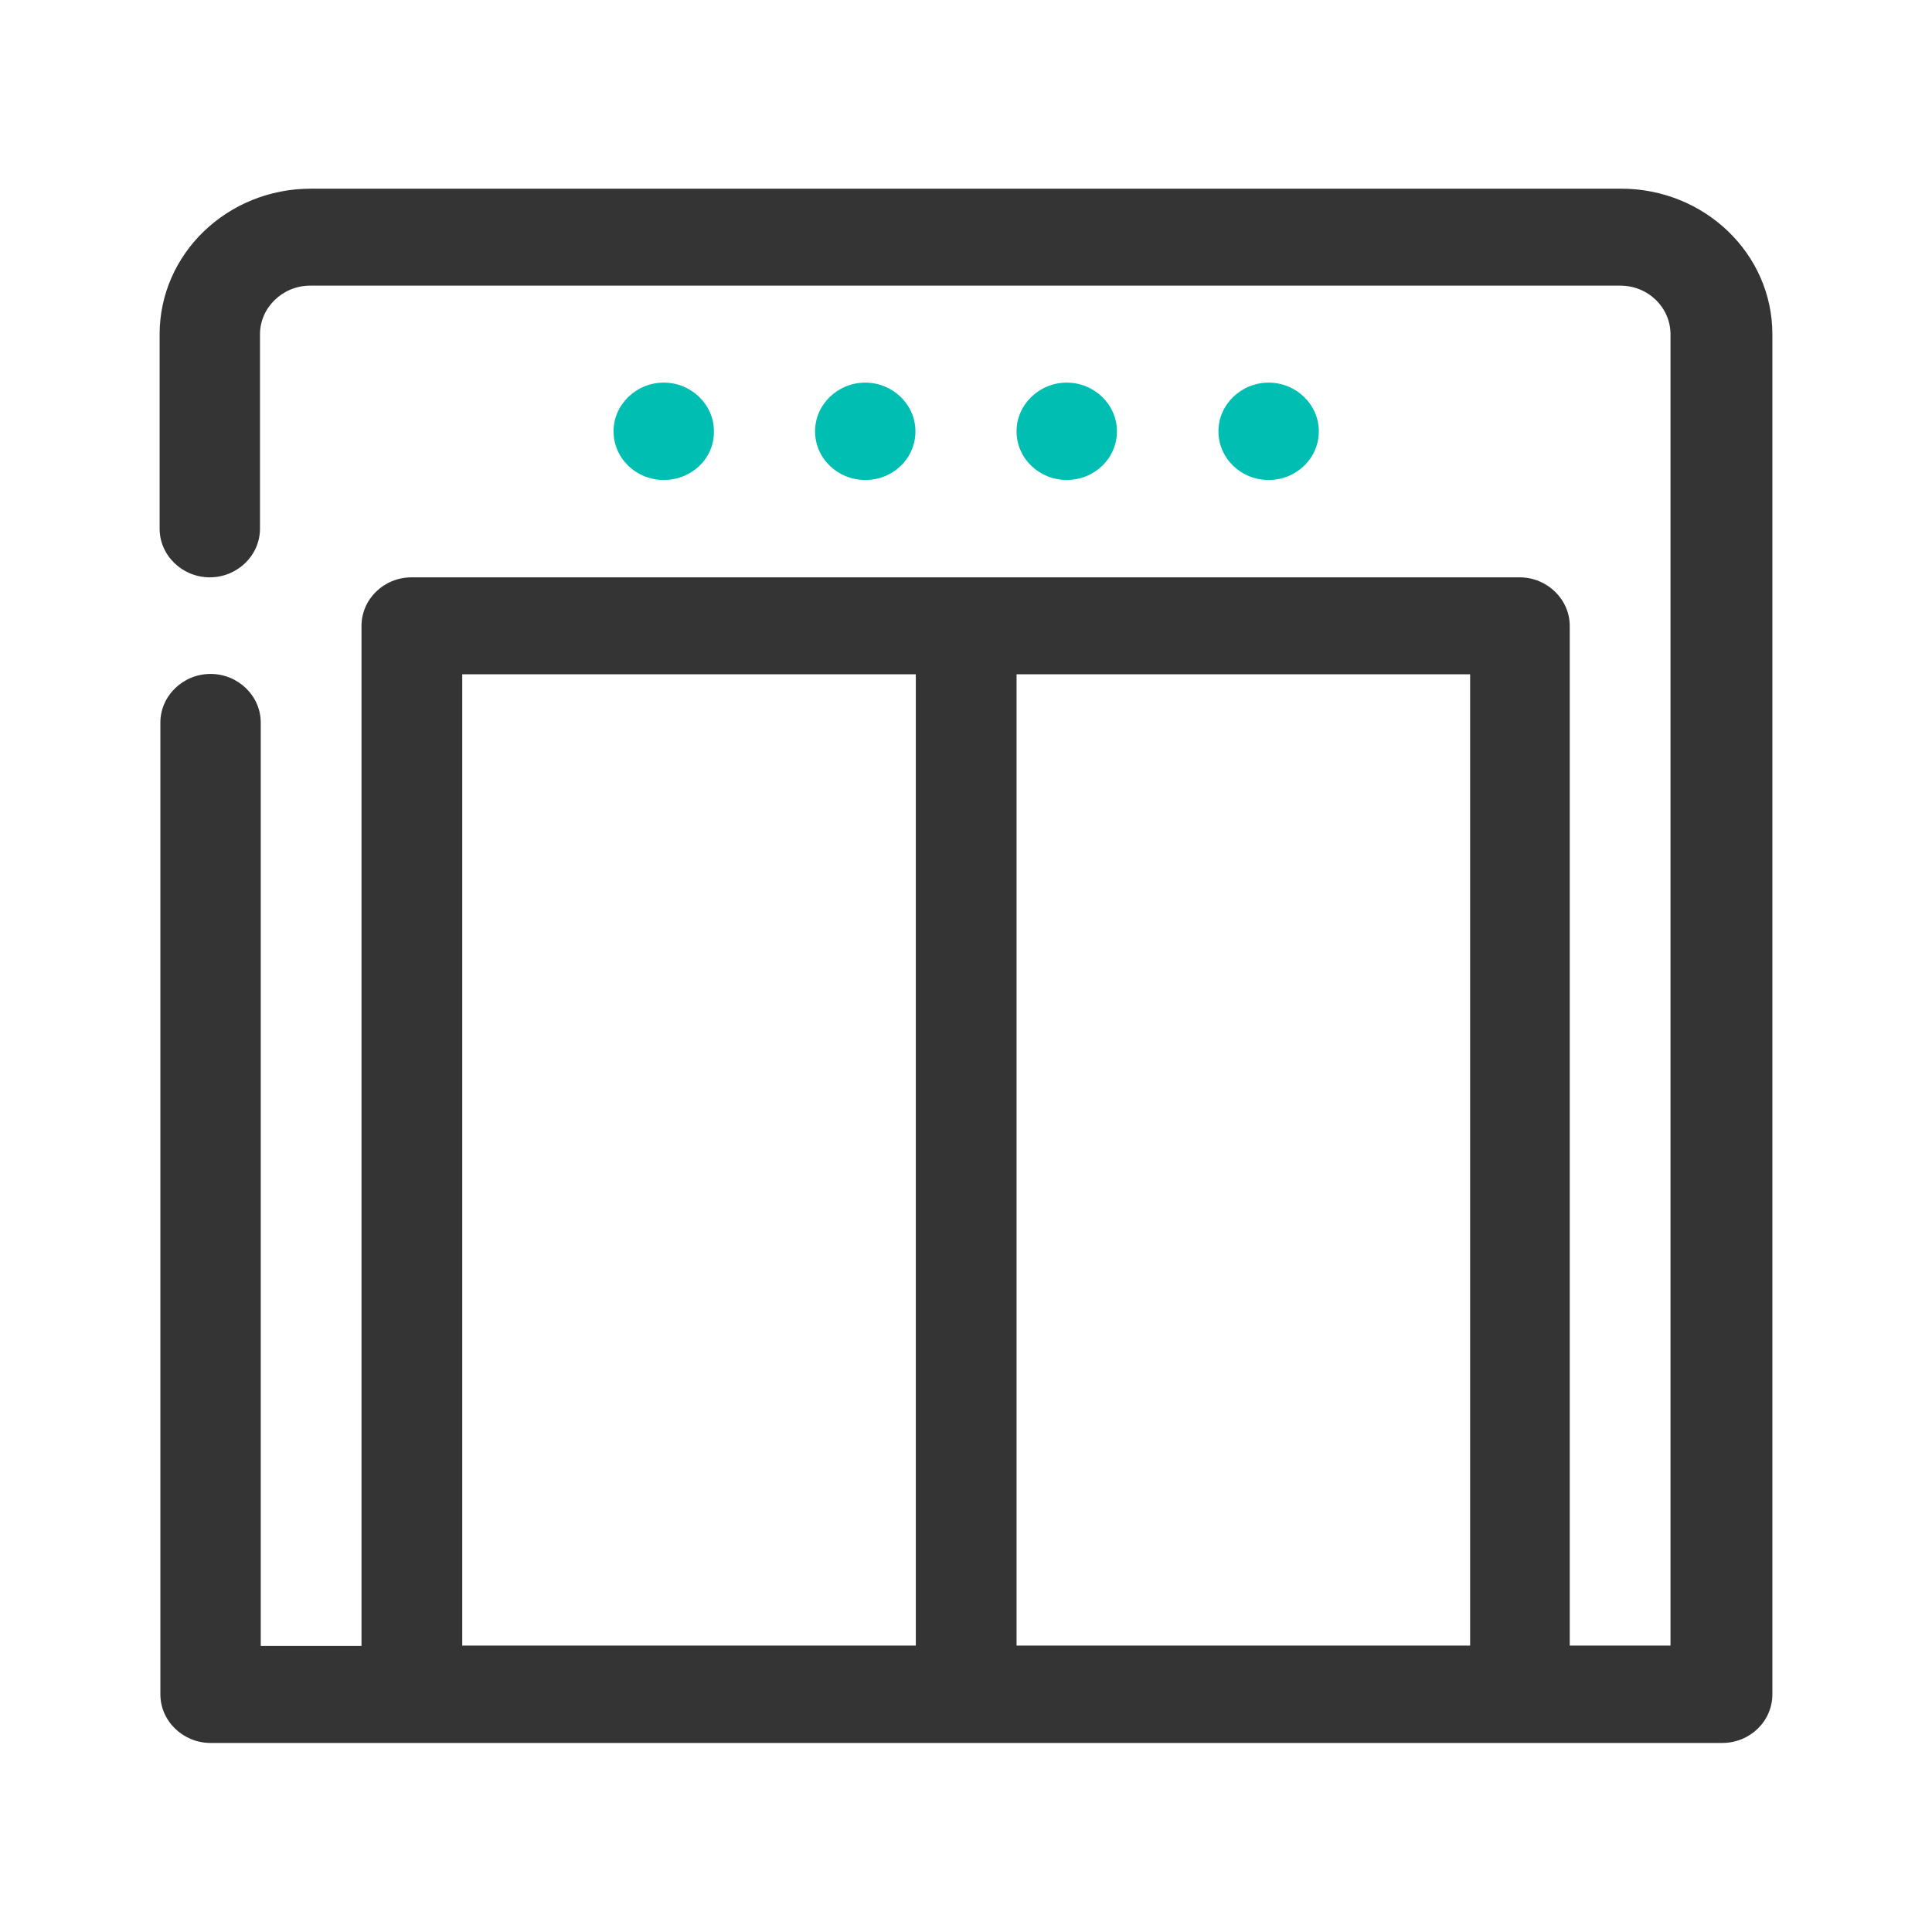
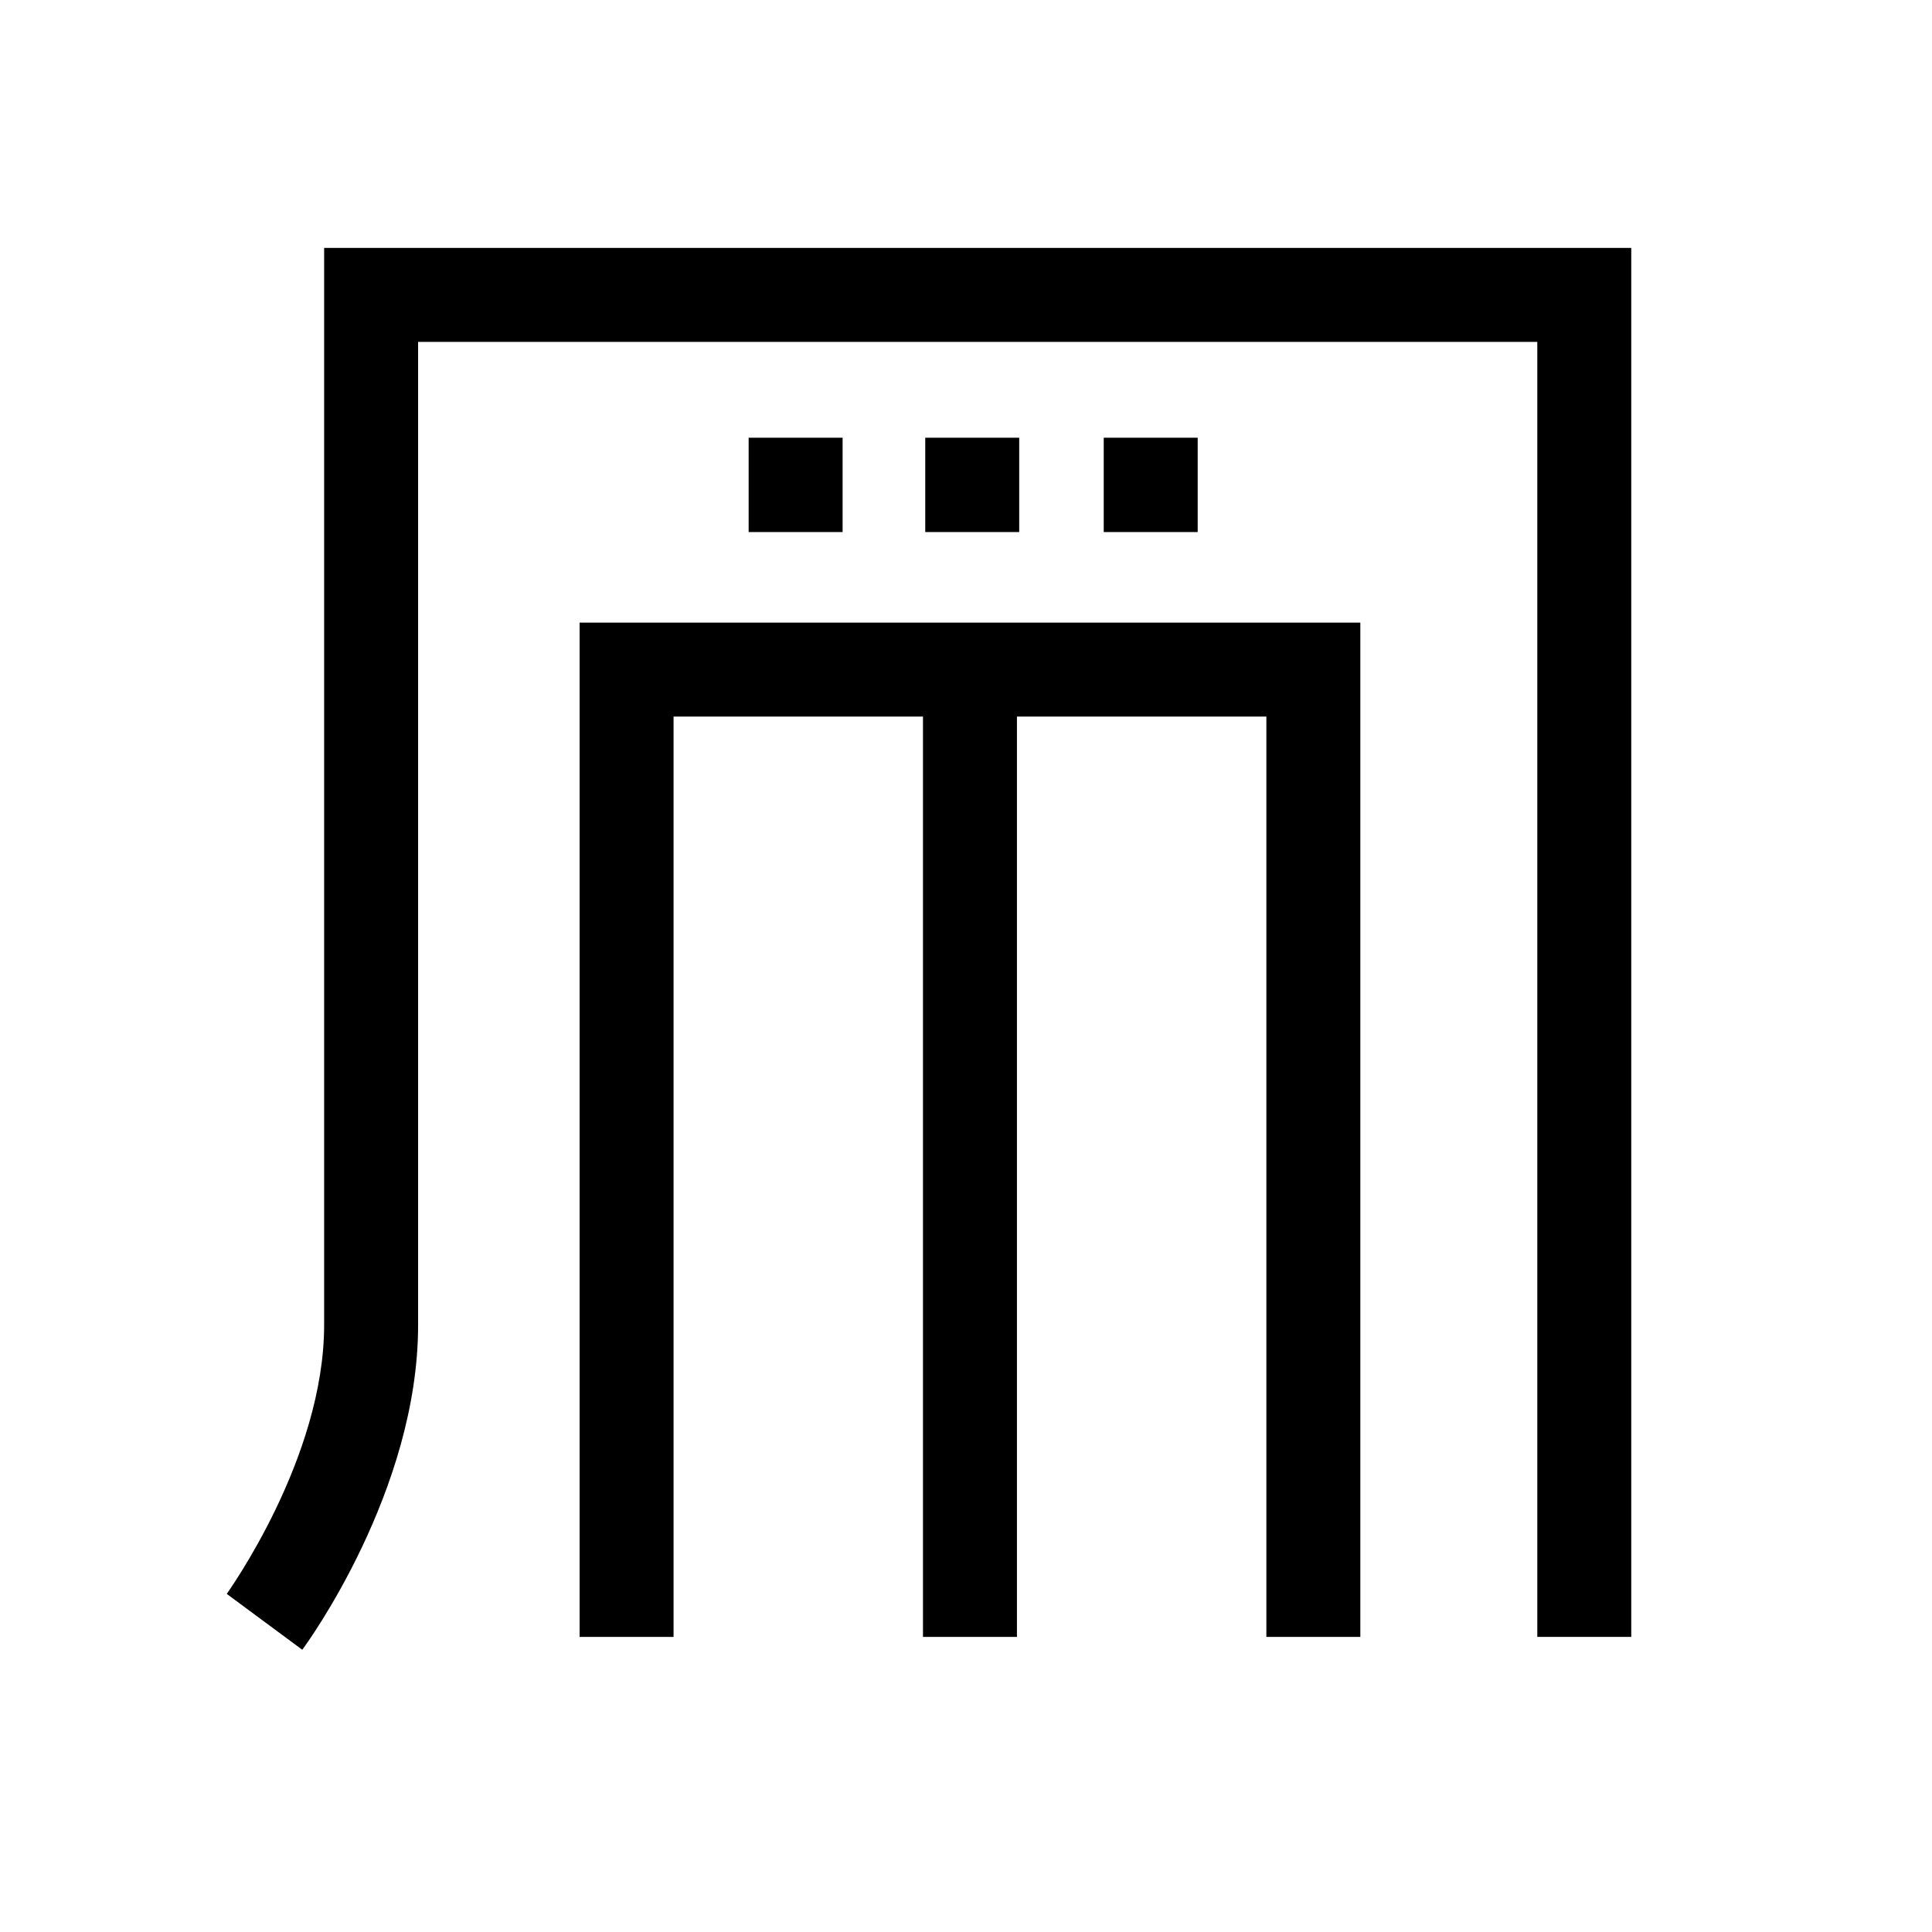
<svg xmlns="http://www.w3.org/2000/svg" version="1.1" id="Capa_1" x="0px" y="0px" viewBox="0 0 512 512" style="enable-background:new 0 0 512 512;" xml:space="preserve">
-   <style type="text/css">
- 	.svg_base{fill:#343434;}
- 	.svg_accent{fill:#00BFB2;}
- </style>
  <g>
-     <path class="svg_base" d="M429.6,50H82.4c-22.2,0-40.1,17.3-40.1,38.6v51.5c0,7.1,6,12.9,13.3,12.9s13.3-5.8,13.3-12.9V88.6   c0-7.1,6-12.9,13.3-12.9h347.2c7.4,0,13.3,5.8,13.3,12.9v347.5H416V165.9c0-7.1-6-12.9-13.3-12.9H109.1   c-7.4,0-13.3,5.8-13.3,12.9v270.3H69.1V191.5c0-7.1-6-12.9-13.3-12.9s-13.3,5.8-13.3,12.9V449c0,7.1,6,12.9,13.3,12.9h400.6   c7.4,0,13.3-5.8,13.3-12.9V88.6C469.7,67.2,451.7,50,429.6,50z M122.5,178.7h120.2v257.4H122.5V178.7z M269.4,178.7h120.2v257.4   H269.4V178.7z" />
-     <path class="svg_accent" d="M175.9,127.2c-7.4,0-13.3-5.8-13.3-12.9s6-12.9,13.3-12.9s13.3,5.8,13.3,12.9   C189.3,121.5,183.3,127.2,175.9,127.2z" />
-     <path class="svg_accent" d="M229.3,127.2c-7.4,0-13.3-5.8-13.3-12.9s6-12.9,13.3-12.9s13.3,5.8,13.3,12.9   C242.6,121.5,236.7,127.2,229.3,127.2z" />
-     <path class="svg_accent" d="M282.7,127.2c-7.4,0-13.3-5.8-13.3-12.9s6-12.9,13.3-12.9s13.3,5.8,13.3,12.9C296,121.5,290,127.2,282.7,127.2   z" />
-     <path class="svg_accent" d="M336.2,127.2c-7.4,0-13.3-5.8-13.3-12.9s6-12.9,13.3-12.9s13.3,5.8,13.3,12.9   C349.5,121.5,343.5,127.2,336.2,127.2z" />
+     <path d="M85.9,65.7v285.4c0,35.5-25.6,70.9-25.8,71.3l10,7.4l10,7.4c1.3-1.7,30.7-42.2,30.7-86V90.6h296.6v343.2h24.9V65.7H85.9z" />
+     <polygon points="153.6,433.8 178.5,433.8 178.5,189.9 244.6,189.9 244.6,433.8 269.5,433.8 269.5,189.9 335.6,189.9 335.6,433.8    360.5,433.8 360.5,165 153.6,165  " />
+     <rect x="198.4" y="116" width="24.9" height="25" />
+     <rect x="292.5" y="116" width="24.9" height="25" />
+     <rect x="245.2" y="116" width="24.9" height="25" />
  </g>
</svg>
